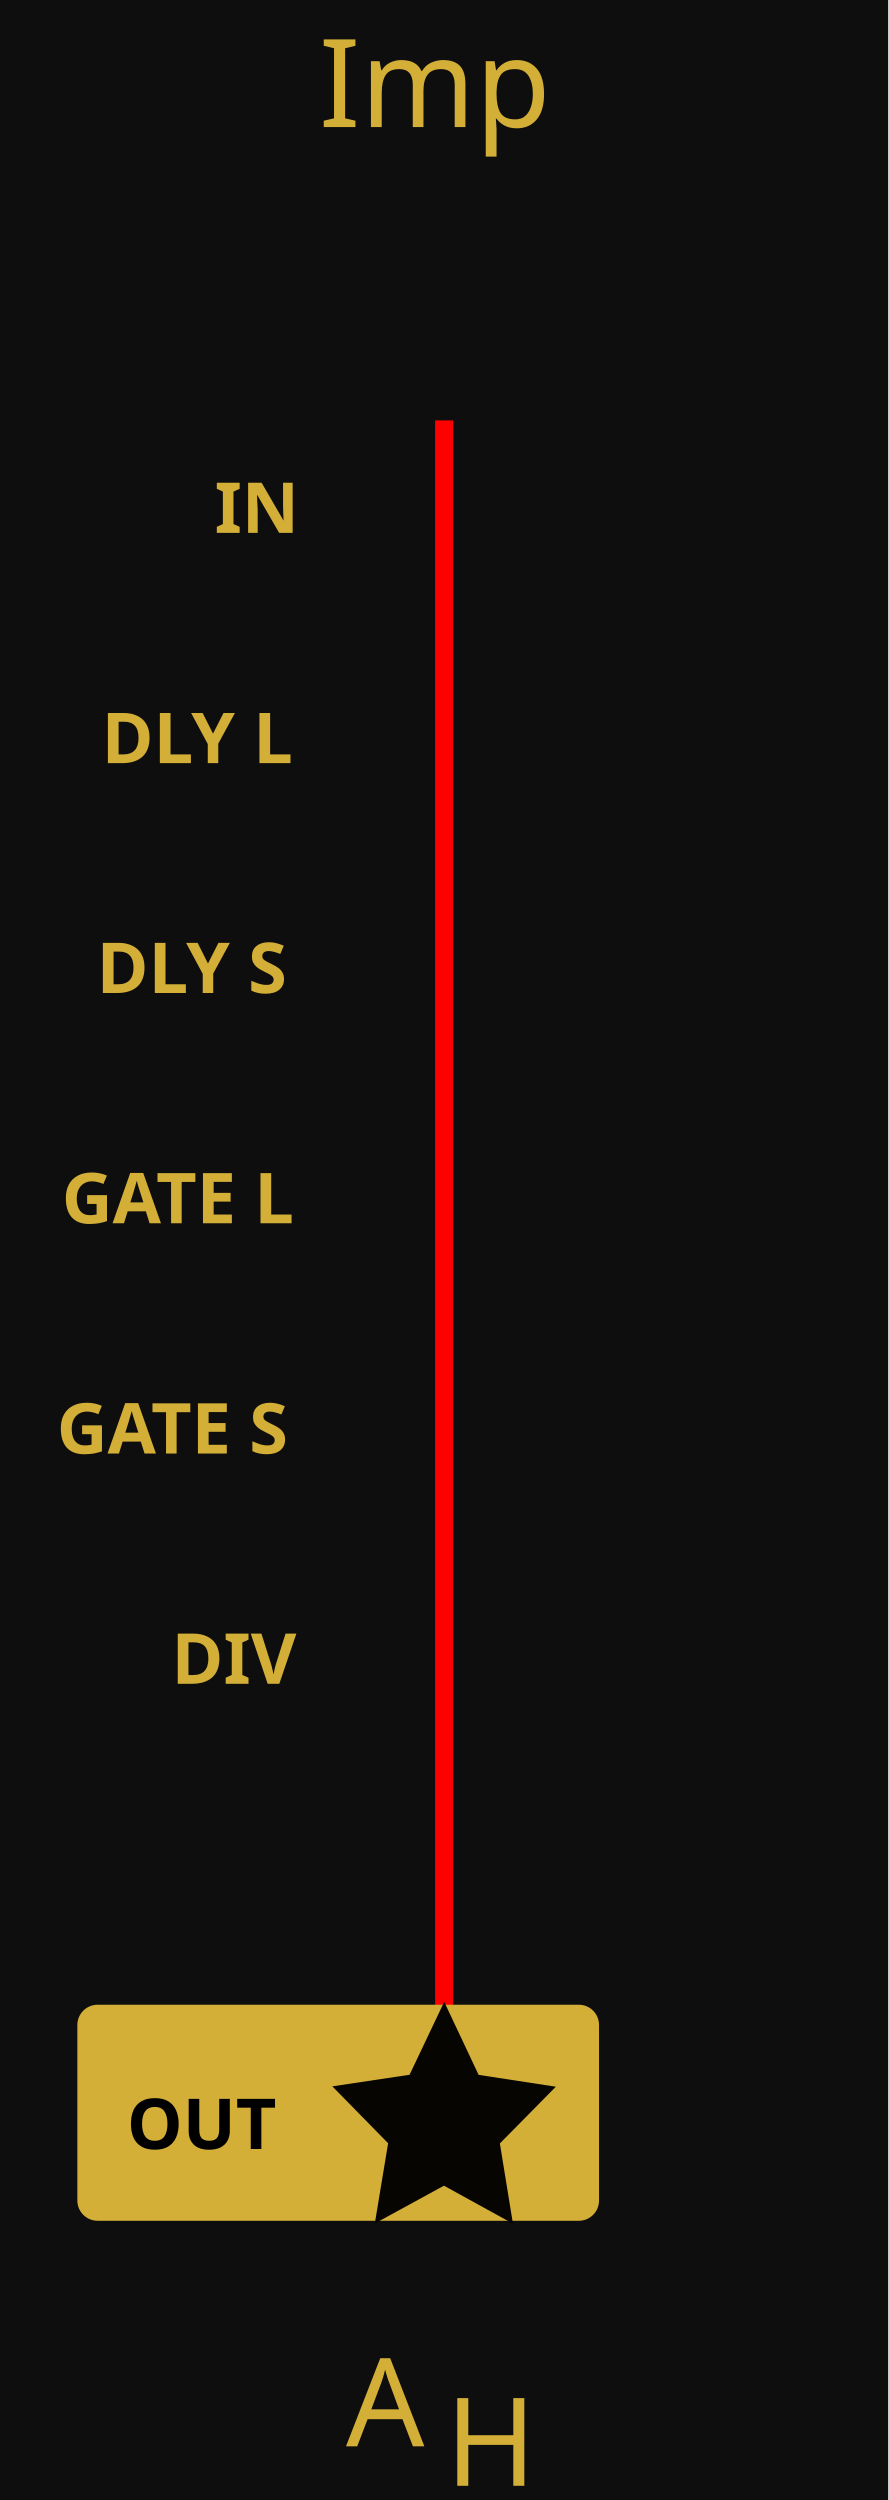
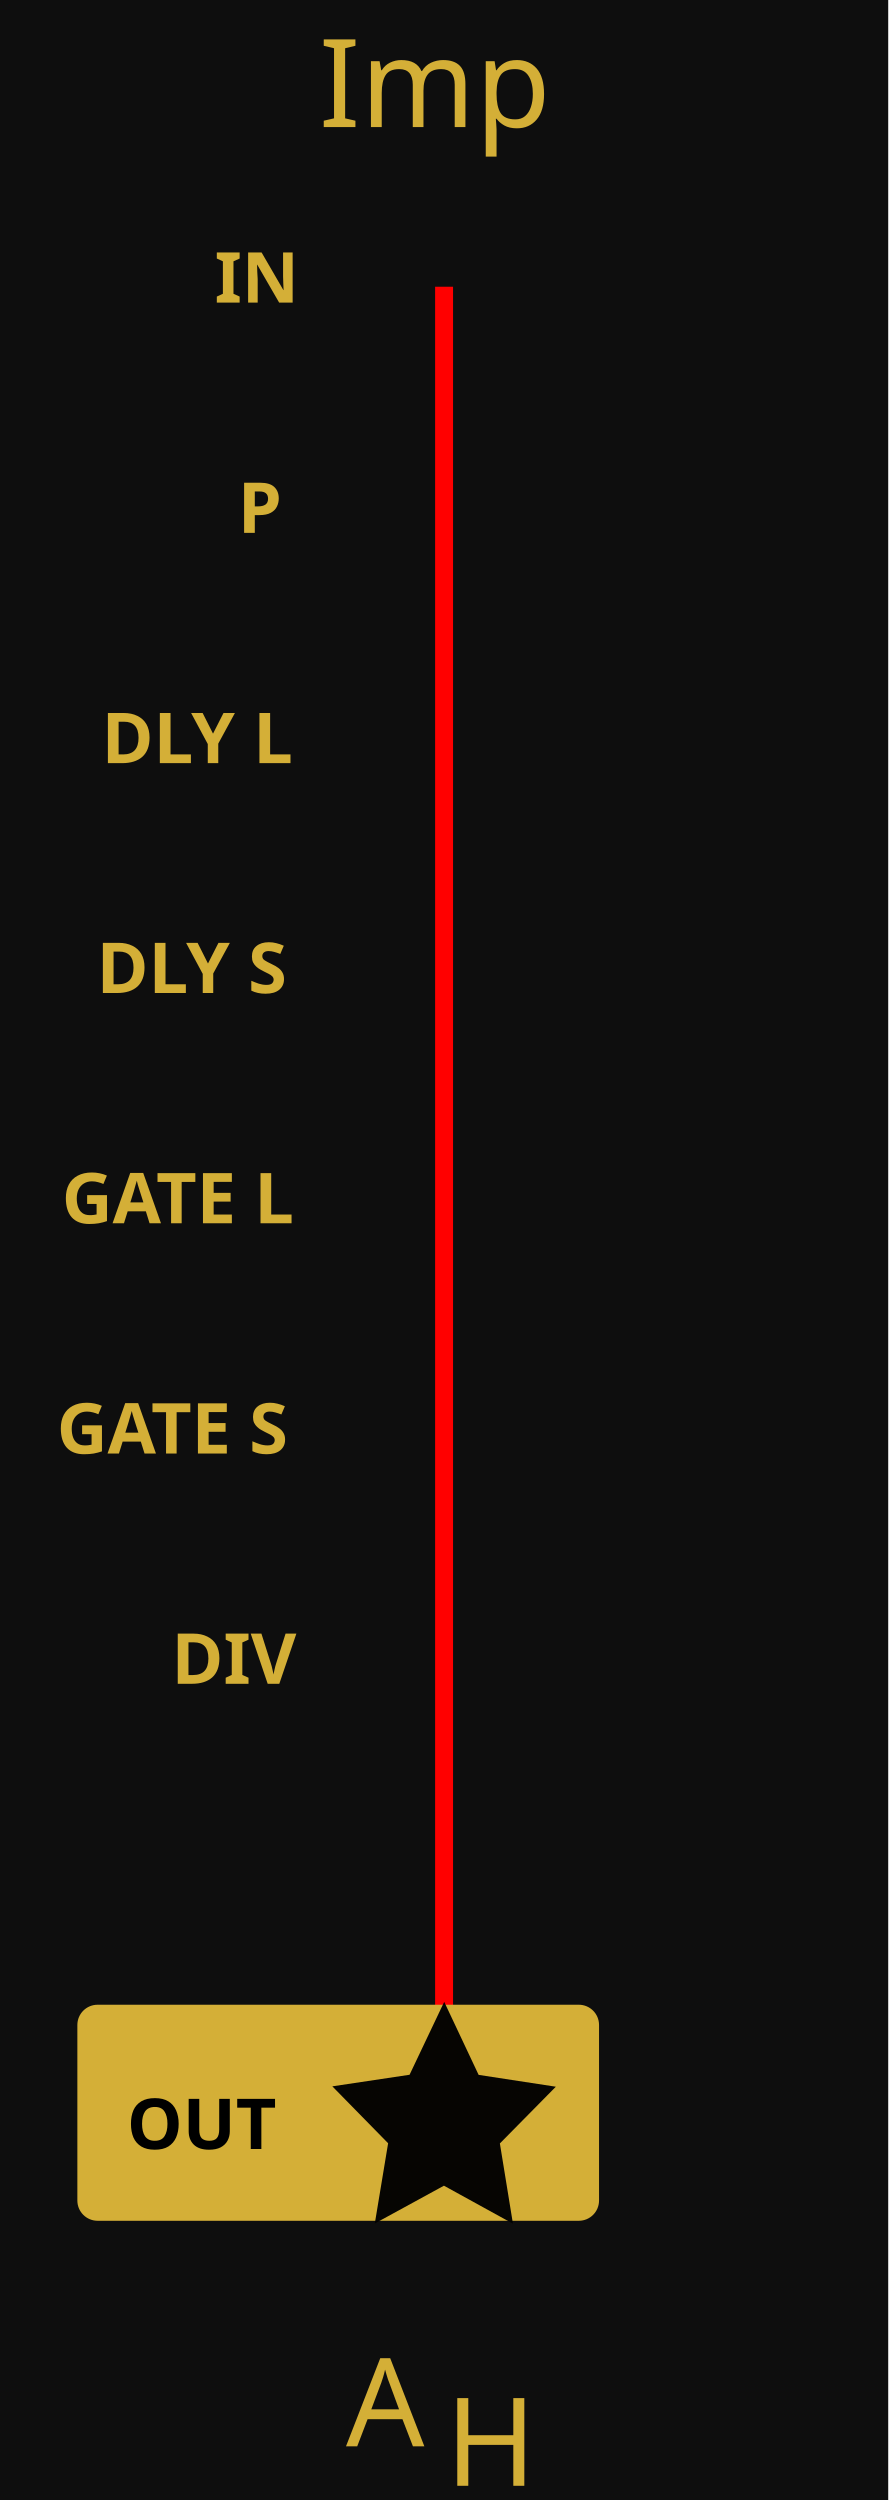
<svg xmlns="http://www.w3.org/2000/svg" xmlns:ns1="http://www.openswatchbook.org/uri/2009/osb" width="135" height="380" id="svg11791" version="1.1">
  <defs id="defs3">
    <marker orient="auto" refY="0" refX="0" id="DotM" style="overflow:visible">
      <path id="path4782" d="m -2.5,-1 c 0,2.76 -2.24,5 -5,5 -2.76,0 -5,-2.24 -5,-5 0,-2.76 2.24,-5 5,-5 2.76,0 5,2.24 5,5 z" style="fill-rule:evenodd;stroke:#000000;stroke-width:1pt" transform="matrix(0.4,0,0,0.4,2.96,0.4)" />
    </marker>
    <marker orient="auto" refY="0" refX="0" id="Arrow1Sstart" style="overflow:visible">
      <path id="path4730" d="M 0,0 5,-5 -12.5,0 5,5 Z" style="fill-rule:evenodd;stroke:#000000;stroke-width:1pt" transform="matrix(0.2,0,0,0.2,1.2,0)" />
    </marker>
    <marker orient="auto" refY="0" refX="0" id="Arrow2Mend" style="overflow:visible">
      <path id="path5158" style="fill-rule:evenodd;stroke-width:0.625;stroke-linejoin:round" d="M 8.719,4.034 -2.207,0.016 8.719,-4.002 c -1.745,2.372 -1.735,5.617 -6e-7,8.035 z" transform="scale(-0.6)" />
    </marker>
    <marker orient="auto" refY="0" refX="0" id="Arrow2Mstart" style="overflow:visible">
      <path id="path5155" style="fill-rule:evenodd;stroke-width:0.625;stroke-linejoin:round" d="M 8.719,4.034 -2.207,0.016 8.719,-4.002 c -1.745,2.372 -1.735,5.617 -6e-7,8.035 z" transform="scale(0.6)" />
    </marker>
    <marker orient="auto" refY="0" refX="0" id="Arrow1Mstart" style="overflow:visible">
      <path id="path6730" d="M 0,0 5,-5 -12.5,0 5,5 Z" style="fill-rule:evenodd;stroke:#000000;stroke-width:1pt" transform="matrix(0.4,0,0,0.4,4,0)" />
    </marker>
    <marker orient="auto" refY="0" refX="0" id="TriangleOutM" style="overflow:visible">
      <path id="path6869" d="M 5.77,0 -2.88,5 V -5 Z" style="fill-rule:evenodd;stroke:#000000;stroke-width:1pt" transform="scale(0.4)" />
    </marker>
    <marker orient="auto" refY="0" refX="0" id="TriangleOutS" style="overflow:visible">
      <path id="path6872" d="M 5.77,0 -2.88,5 V -5 Z" style="fill-rule:evenodd;stroke:#000000;stroke-width:1pt" transform="scale(0.2)" />
    </marker>
    <marker orient="auto" refY="0" refX="0" id="SquareL" style="overflow:visible">
      <path id="path7539" d="M -5,-5 V 5 H 5 V -5 Z" style="fill-rule:evenodd;stroke:#000000;stroke-width:1pt" transform="scale(0.8)" />
    </marker>
    <marker orient="auto" refY="0" refX="0" id="Arrow1Send" style="overflow:visible">
      <path id="path6739" d="M 0,0 5,-5 -12.5,0 5,5 Z" style="fill-rule:evenodd;stroke:#000000;stroke-width:1pt" transform="matrix(-0.2,0,0,-0.2,-1.2,0)" />
    </marker>
    <marker orient="auto" refY="0" refX="0" id="Arrow1Mend" style="overflow:visible">
      <path id="path6733" d="M 0,0 5,-5 -12.5,0 5,5 Z" style="fill-rule:evenodd;stroke:#000000;stroke-width:1pt" transform="matrix(-0.4,0,0,-0.4,-4,0)" />
    </marker>
    <marker orient="auto" refY="0" refX="0" id="Arrow1Lend" style="overflow:visible">
      <path id="path6727" d="M 0,0 5,-5 -12.5,0 5,5 Z" style="fill-rule:evenodd;stroke:#000000;stroke-width:1pt" transform="matrix(-0.8,0,0,-0.8,-10,0)" />
    </marker>
    <filter height="1" width="1" y="0" x="0" id="filter3998" style="color-interpolation-filters:sRGB">
      <feConvolveMatrix order="3 3" kernelMatrix="0 1 0 0 -2 0 0 1 0" in="SourceGraphic" divisor="1" targetX="1" targetY="1" preserveAlpha="true" result="result0" bias="0" id="feConvolveMatrix4000" />
    </filter>
    <filter height="1" width="1" y="0" x="0" id="filter3286" style="color-interpolation-filters:sRGB">
      <feFlood flood-color="rgb(128,128,128)" flood-opacity="0" result="result1" id="feFlood3288" />
      <feBlend result="result2" mode="normal" in2="SourceGraphic" id="feBlend3290" />
      <feComposite k4="0" k3="0" k1="0" result="result3" operator="arithmetic" k2="1" in2="SourceGraphic" id="feComposite3292" />
      <feComposite operator="in" in2="SourceGraphic" id="feComposite3294" />
    </filter>
    <clipPath clipPathUnits="userSpaceOnUse" id="clipPath6603">
      <path d="M 402,402 H 9515 V 13631 H 402 Z" id="path6605" style="clip-rule:evenodd" />
    </clipPath>
    <clipPath clipPathUnits="userSpaceOnUse" id="clipPath6613">
      <path d="M 402,402 H 9515 V 13631 H 402 Z" id="path6615" style="clip-rule:evenodd" />
    </clipPath>
    <clipPath clipPathUnits="userSpaceOnUse" id="clipPath6619">
      <path d="M 614,402 H 9303 V 6057 H 614 Z" id="path6621" style="clip-rule:evenodd" />
    </clipPath>
    <clipPath clipPathUnits="userSpaceOnUse" id="clipPath6290">
      <path d="M 402,402 H 9515 V 13631 H 402 Z" id="path6292" style="clip-rule:evenodd" />
    </clipPath>
    <clipPath clipPathUnits="userSpaceOnUse" id="clipPath6300">
      <path d="M 402,402 H 9515 V 13631 H 402 Z" id="path6302" style="clip-rule:evenodd" />
    </clipPath>
    <clipPath clipPathUnits="userSpaceOnUse" id="clipPath6306">
      <path d="M 614,402 H 9303 V 6655 H 614 Z" id="path6308" style="clip-rule:evenodd" />
    </clipPath>
    <clipPath clipPathUnits="userSpaceOnUse" id="clipPath5977">
      <path d="M 402,402 H 9515 V 13631 H 402 Z" id="path5979" style="clip-rule:evenodd" />
    </clipPath>
    <clipPath clipPathUnits="userSpaceOnUse" id="clipPath5987">
      <path d="M 402,402 H 9515 V 13631 H 402 Z" id="path5989" style="clip-rule:evenodd" />
    </clipPath>
    <clipPath clipPathUnits="userSpaceOnUse" id="clipPath5993">
      <path d="M 614,402 H 9303 V 6645 H 614 Z" id="path5995" style="clip-rule:evenodd" />
    </clipPath>
    <clipPath clipPathUnits="userSpaceOnUse" id="clipPath5664">
      <path d="M 402,402 H 9515 V 13631 H 402 Z" id="path5666" style="clip-rule:evenodd" />
    </clipPath>
    <clipPath clipPathUnits="userSpaceOnUse" id="clipPath5674">
      <path d="M 402,402 H 9515 V 13631 H 402 Z" id="path5676" style="clip-rule:evenodd" />
    </clipPath>
    <clipPath clipPathUnits="userSpaceOnUse" id="clipPath5680">
      <path d="M 614,402 H 9303 V 6655 H 614 Z" id="path5682" style="clip-rule:evenodd" />
    </clipPath>
    <clipPath clipPathUnits="userSpaceOnUse" id="clipPath5363">
      <path d="M 402,402 H 9515 V 13631 H 402 Z" id="path5365" style="clip-rule:evenodd" />
    </clipPath>
    <clipPath clipPathUnits="userSpaceOnUse" id="clipPath5373">
      <path d="M 402,402 H 9515 V 13631 H 402 Z" id="path5375" style="clip-rule:evenodd" />
    </clipPath>
    <clipPath clipPathUnits="userSpaceOnUse" id="clipPath5379">
      <path d="M 614,402 H 9303 V 6051 H 614 Z" id="path5381" style="clip-rule:evenodd" />
    </clipPath>
    <clipPath clipPathUnits="userSpaceOnUse" id="clipPath5062">
      <path d="M 402,402 H 9515 V 13631 H 402 Z" id="path5064" style="clip-rule:evenodd" />
    </clipPath>
    <clipPath clipPathUnits="userSpaceOnUse" id="clipPath5072">
      <path d="M 402,402 H 9515 V 13631 H 402 Z" id="path5074" style="clip-rule:evenodd" />
    </clipPath>
    <clipPath clipPathUnits="userSpaceOnUse" id="clipPath5078">
      <path d="M 614,402 H 9303 V 6051 H 614 Z" id="path5080" style="clip-rule:evenodd" />
    </clipPath>
    <clipPath clipPathUnits="userSpaceOnUse" id="clipPath4761">
      <path d="M 402,402 H 9515 V 13631 H 402 Z" id="path4763" style="clip-rule:evenodd" />
    </clipPath>
    <clipPath clipPathUnits="userSpaceOnUse" id="clipPath4771">
      <path d="M 402,402 H 9515 V 13631 H 402 Z" id="path4773" style="clip-rule:evenodd" />
    </clipPath>
    <clipPath clipPathUnits="userSpaceOnUse" id="clipPath4777">
      <path d="M 614,402 H 9303 V 6051 H 614 Z" id="path4779" style="clip-rule:evenodd" />
    </clipPath>
    <clipPath clipPathUnits="userSpaceOnUse" id="clipPath4159">
      <path d="M 402,402 H 9515 V 13631 H 402 Z" id="path4161" style="clip-rule:evenodd" />
    </clipPath>
    <clipPath clipPathUnits="userSpaceOnUse" id="clipPath4169">
      <path d="M 402,402 H 9515 V 13631 H 402 Z" id="path4171" style="clip-rule:evenodd" />
    </clipPath>
    <clipPath clipPathUnits="userSpaceOnUse" id="clipPath4175">
      <path d="M 614,402 H 9303 V 6051 H 614 Z" id="path4177" style="clip-rule:evenodd" />
    </clipPath>
    <linearGradient ns1:paint="solid" id="linearGradient8170">
      <stop id="stop8172" offset="0" style="stop-color:#000000;stop-opacity:1;" />
    </linearGradient>
    <filter height="1" width="1" y="0" x="0" id="filter3998-0" style="color-interpolation-filters:sRGB">
      <feConvolveMatrix order="3 3" kernelMatrix="0 1 0 0 -2 0 0 1 0" in="SourceGraphic" divisor="1" targetX="1" targetY="1" preserveAlpha="true" result="result0" bias="0" id="feConvolveMatrix4000-2" />
    </filter>
    <filter height="1" width="1" y="0" x="0" id="filter3286-2" style="color-interpolation-filters:sRGB">
      <feFlood flood-color="rgb(128,128,128)" flood-opacity="0" result="result1" id="feFlood3288-2" />
      <feBlend result="result2" mode="normal" in2="SourceGraphic" id="feBlend3290-7" />
      <feComposite k4="0" k3="0" k1="0" result="result3" operator="arithmetic" k2="1" in2="SourceGraphic" id="feComposite3292-9" />
      <feComposite operator="in" in2="SourceGraphic" id="feComposite3294-7" />
    </filter>
    <clipPath clipPathUnits="userSpaceOnUse" id="clipPath6603-6">
      <path d="M 402,402 H 9515 V 13631 H 402 Z" id="path6605-9" style="clip-rule:evenodd" />
    </clipPath>
    <clipPath clipPathUnits="userSpaceOnUse" id="clipPath6613-4">
      <path d="M 402,402 H 9515 V 13631 H 402 Z" id="path6615-8" style="clip-rule:evenodd" />
    </clipPath>
    <clipPath clipPathUnits="userSpaceOnUse" id="clipPath6619-1">
      <path d="M 614,402 H 9303 V 6057 H 614 Z" id="path6621-7" style="clip-rule:evenodd" />
    </clipPath>
    <clipPath clipPathUnits="userSpaceOnUse" id="clipPath6290-7">
      <path d="M 402,402 H 9515 V 13631 H 402 Z" id="path6292-5" style="clip-rule:evenodd" />
    </clipPath>
    <clipPath clipPathUnits="userSpaceOnUse" id="clipPath6300-0">
      <path d="M 402,402 H 9515 V 13631 H 402 Z" id="path6302-9" style="clip-rule:evenodd" />
    </clipPath>
    <clipPath clipPathUnits="userSpaceOnUse" id="clipPath6306-6">
      <path d="M 614,402 H 9303 V 6655 H 614 Z" id="path6308-7" style="clip-rule:evenodd" />
    </clipPath>
    <clipPath clipPathUnits="userSpaceOnUse" id="clipPath5977-5">
      <path d="M 402,402 H 9515 V 13631 H 402 Z" id="path5979-9" style="clip-rule:evenodd" />
    </clipPath>
    <clipPath clipPathUnits="userSpaceOnUse" id="clipPath5987-8">
      <path d="M 402,402 H 9515 V 13631 H 402 Z" id="path5989-4" style="clip-rule:evenodd" />
    </clipPath>
    <clipPath clipPathUnits="userSpaceOnUse" id="clipPath5993-8">
      <path d="M 614,402 H 9303 V 6645 H 614 Z" id="path5995-7" style="clip-rule:evenodd" />
    </clipPath>
    <clipPath clipPathUnits="userSpaceOnUse" id="clipPath5664-9">
      <path d="M 402,402 H 9515 V 13631 H 402 Z" id="path5666-9" style="clip-rule:evenodd" />
    </clipPath>
    <clipPath clipPathUnits="userSpaceOnUse" id="clipPath5674-5">
      <path d="M 402,402 H 9515 V 13631 H 402 Z" id="path5676-5" style="clip-rule:evenodd" />
    </clipPath>
    <clipPath clipPathUnits="userSpaceOnUse" id="clipPath5680-8">
      <path d="M 614,402 H 9303 V 6655 H 614 Z" id="path5682-9" style="clip-rule:evenodd" />
    </clipPath>
    <clipPath clipPathUnits="userSpaceOnUse" id="clipPath5363-3">
      <path d="M 402,402 H 9515 V 13631 H 402 Z" id="path5365-2" style="clip-rule:evenodd" />
    </clipPath>
    <clipPath clipPathUnits="userSpaceOnUse" id="clipPath5373-7">
      <path d="M 402,402 H 9515 V 13631 H 402 Z" id="path5375-5" style="clip-rule:evenodd" />
    </clipPath>
    <clipPath clipPathUnits="userSpaceOnUse" id="clipPath5379-4">
      <path d="M 614,402 H 9303 V 6051 H 614 Z" id="path5381-8" style="clip-rule:evenodd" />
    </clipPath>
    <clipPath clipPathUnits="userSpaceOnUse" id="clipPath5062-2">
      <path d="M 402,402 H 9515 V 13631 H 402 Z" id="path5064-2" style="clip-rule:evenodd" />
    </clipPath>
    <clipPath clipPathUnits="userSpaceOnUse" id="clipPath5072-4">
      <path d="M 402,402 H 9515 V 13631 H 402 Z" id="path5074-9" style="clip-rule:evenodd" />
    </clipPath>
    <clipPath clipPathUnits="userSpaceOnUse" id="clipPath5078-8">
      <path d="M 614,402 H 9303 V 6051 H 614 Z" id="path5080-7" style="clip-rule:evenodd" />
    </clipPath>
    <clipPath clipPathUnits="userSpaceOnUse" id="clipPath4761-5">
      <path d="M 402,402 H 9515 V 13631 H 402 Z" id="path4763-2" style="clip-rule:evenodd" />
    </clipPath>
    <clipPath clipPathUnits="userSpaceOnUse" id="clipPath4771-1">
      <path d="M 402,402 H 9515 V 13631 H 402 Z" id="path4773-7" style="clip-rule:evenodd" />
    </clipPath>
    <clipPath clipPathUnits="userSpaceOnUse" id="clipPath4777-0">
      <path d="M 614,402 H 9303 V 6051 H 614 Z" id="path4779-9" style="clip-rule:evenodd" />
    </clipPath>
    <clipPath clipPathUnits="userSpaceOnUse" id="clipPath4159-1">
      <path d="M 402,402 H 9515 V 13631 H 402 Z" id="path4161-2" style="clip-rule:evenodd" />
    </clipPath>
    <clipPath clipPathUnits="userSpaceOnUse" id="clipPath4169-5">
      <path d="M 402,402 H 9515 V 13631 H 402 Z" id="path4171-5" style="clip-rule:evenodd" />
    </clipPath>
    <clipPath clipPathUnits="userSpaceOnUse" id="clipPath4175-8">
      <path d="M 614,402 H 9303 V 6051 H 614 Z" id="path4177-8" style="clip-rule:evenodd" />
    </clipPath>
    <linearGradient ns1:paint="solid" id="linearGradient8170-5">
      <stop id="stop8172-0" offset="0" style="stop-color:#000000;stop-opacity:1;" />
    </linearGradient>
    <clipPath id="clip89">
      <rect id="rect4864" height="19" width="18" x="0" y="0" />
    </clipPath>
    <clipPath id="clip90">
      <path id="path4861" d="m 0.898,0.129 h 16.25 v 17.883 h -16.25 z m 0,0" />
    </clipPath>
    <mask id="mask44">
      <g transform="matrix(0.2645833,0,0,0.2645833,89.35879,128.5777)" id="g4858" style="filter:url(#alpha)">
        <rect id="rect4856" style="fill:#000000;fill-opacity:0.15;stroke:none" height="3351.5" width="3052.87" y="0" x="0" />
      </g>
    </mask>
    <filter height="1" width="1" y="0" x="0" filterUnits="objectBoundingBox" id="alpha">
      <feColorMatrix id="feColorMatrix4149" values="0 0 0 0 1 0 0 0 0 1 0 0 0 0 1 0 0 0 1 0" in="SourceGraphic" type="matrix" />
    </filter>
    <clipPath id="clipPath17821">
      <rect id="rect17819" height="19" width="18" x="0" y="0" />
    </clipPath>
    <clipPath id="clipPath17825">
      <path id="path17823" d="m 0.898,0.129 h 16.25 v 17.883 h -16.25 z m 0,0" />
    </clipPath>
    <clipPath id="clip87">
      <rect id="rect4848" height="26" width="24" x="0" y="0" />
    </clipPath>
    <clipPath id="clip88">
      <path id="path4845" d="m 0.684,0.922 h 22.68 v 24.938 H 0.684 Z m 0,0" />
    </clipPath>
    <mask id="mask43">
      <g transform="matrix(0.2645833,0,0,0.2645833,89.35879,128.5777)" id="g4842" style="filter:url(#alpha)">
        <rect id="rect4840" style="fill:#000000;fill-opacity:0.15;stroke:none" height="3351.5" width="3052.87" y="0" x="0" />
      </g>
    </mask>
    <filter height="1" width="1" y="0" x="0" filterUnits="objectBoundingBox" id="filter17836">
      <feColorMatrix id="feColorMatrix17834" values="0 0 0 0 1 0 0 0 0 1 0 0 0 0 1 0 0 0 1 0" in="SourceGraphic" type="matrix" />
    </filter>
    <clipPath id="clipPath17840">
      <rect id="rect17838" height="26" width="24" x="0" y="0" />
    </clipPath>
    <clipPath id="clipPath17844">
      <path id="path17842" d="m 0.684,0.922 h 22.68 v 24.938 H 0.684 Z m 0,0" />
    </clipPath>
  </defs>
  <g id="layer2" style="display:inline" transform="translate(0.01175524,-74.38676)">
    <rect style="opacity:0.94;fill:#000000;fill-opacity:1;stroke-width:12.157" id="rect7953" width="135" height="380" x="-0.012" y="74.387" ry="0" />
    <g style="font-style:normal;font-variant:normal;font-weight:bold;font-stretch:condensed;font-size:24px;line-height:125%;font-family:Miso;-inkscape-font-specification:'Miso Bold Condensed';letter-spacing:-0.06px;word-spacing:0px;fill:#000000;fill-opacity:1;stroke:none" id="text4395" transform="matrix(0.8346288,0,0,0.8346288,-0.00194398,75.14247)" />
    <g transform="matrix(0.8346288,0,0,0.8346288,-0.00194398,76.32542)" style="font-style:normal;font-variant:normal;font-weight:normal;font-stretch:normal;font-size:16px;line-height:125%;font-family:Nasalization;-inkscape-font-specification:Nasalization;letter-spacing:0px;word-spacing:0px;fill:#000000;fill-opacity:1;stroke:none" id="text20106" />
    <g style="font-style:normal;font-variant:normal;font-weight:bold;font-stretch:condensed;font-size:14px;line-height:125%;font-family:Miso;-inkscape-font-specification:'Miso Bold Condensed';letter-spacing:-0.06px;word-spacing:0px;fill:#000000;fill-opacity:1;stroke:none" id="flowRoot7367" transform="matrix(0.8346288,0,0,0.8346288,-0.00194398,75.14247)" />
    <g transform="matrix(0.8346288,0,0,0.8346288,-0.00194398,76.32542)" style="font-style:normal;font-variant:normal;font-weight:bold;font-stretch:condensed;font-size:14px;line-height:125%;font-family:Miso;-inkscape-font-specification:'Miso Bold Condensed';letter-spacing:0px;word-spacing:0px;fill:#000000;fill-opacity:1;stroke:none" id="text10240" />
    <g style="display:inline;fill:#ffffff;fill-opacity:1" transform="matrix(0.8346288,0,0,0.8346288,-34.48847,235.1078)" id="g4020" />
    <text id="text7961" y="93.702" x="48.448" style="font-style:normal;font-weight:normal;font-size:40px;line-height:1.25;font-family:sans-serif;letter-spacing:0px;word-spacing:0px;fill:#d4af37;fill-opacity:1;stroke:none" xml:space="preserve">
      <tspan style="font-style:normal;font-variant:normal;font-weight:normal;font-stretch:normal;font-size:18.667px;font-family:'Cooper Black';-inkscape-font-specification:'Cooper Black, Normal';font-variant-ligatures:normal;font-variant-caps:normal;font-variant-numeric:normal;font-feature-settings:normal;text-align:start;writing-mode:lr-tb;text-anchor:start;fill:#d4af37;fill-opacity:1" y="93.702" x="48.448" id="tspan7959">Imp</tspan>
    </text>
    <text xml:space="preserve" style="font-style:normal;font-weight:normal;font-size:40px;line-height:1.25;font-family:sans-serif;letter-spacing:0px;word-spacing:0px;fill:#000000;fill-opacity:1;stroke:none" x="112.307" y="441.102" id="text6045">
      <tspan id="tspan6043" x="112.307" y="477.595" />
    </text>
    <g id="g3775" transform="translate(7.5)">
      <g transform="translate(-60.88333,1.500498)" id="g6059">
        <text xml:space="preserve" style="font-style:normal;font-weight:normal;font-size:40px;line-height:1.25;font-family:sans-serif;letter-spacing:0px;word-spacing:0px;fill:#000000;fill-opacity:1;stroke:none" x="105.966" y="444.725" id="text6049">
          <tspan id="tspan6047" x="105.966" y="444.725" style="font-style:normal;font-variant:normal;font-weight:normal;font-stretch:normal;font-size:18.667px;font-family:'Cooper Black';-inkscape-font-specification:'Cooper Black, Normal';font-variant-ligatures:normal;font-variant-caps:normal;font-variant-numeric:normal;font-feature-settings:normal;text-align:start;writing-mode:lr-tb;text-anchor:start;fill:#d4af37;fill-opacity:1">A</tspan>
        </text>
        <text id="text6053" y="450.725" x="121.066" style="font-style:normal;font-weight:normal;font-size:40px;line-height:1.25;font-family:sans-serif;letter-spacing:0px;word-spacing:0px;fill:#000000;fill-opacity:1;stroke:none" xml:space="preserve">
          <tspan style="font-style:normal;font-variant:normal;font-weight:normal;font-stretch:normal;font-size:18.667px;font-family:'Cooper Black';-inkscape-font-specification:'Cooper Black, Normal';font-variant-ligatures:normal;font-variant-caps:normal;font-variant-numeric:normal;font-feature-settings:normal;text-align:start;writing-mode:lr-tb;text-anchor:start;fill:#d4af37;fill-opacity:1" y="450.725" x="121.066" id="tspan6051">H</tspan>
        </text>
      </g>
    </g>
    <flowRoot xml:space="preserve" id="flowRoot3678" style="font-style:normal;font-variant:normal;font-weight:normal;font-stretch:normal;font-size:40px;line-height:1.25;font-family:Eurostile;-inkscape-font-specification:Eurostile;letter-spacing:0px;word-spacing:0px;fill:#000000;fill-opacity:1;stroke:none">
      <flowRegion id="flowRegion3680">
        <rect id="rect3682" width="372.63" height="93.751" x="-29.075" y="292.183" />
      </flowRegion>
      <flowPara id="flowPara3684" />
    </flowRoot>
    <text transform="scale(0.994209,1.005825)" id="text19589" y="366.253" x="232.178" style="font-style:normal;font-weight:normal;font-size:39.768px;line-height:1.25;font-family:sans-serif;letter-spacing:0px;word-spacing:0px;display:inline;fill:#d4af37;fill-opacity:1;stroke:none;stroke-width:0.994" xml:space="preserve">
      <tspan style="font-style:normal;font-variant:normal;font-weight:bold;font-stretch:normal;font-size:10.605px;font-family:Eurostile;-inkscape-font-specification:'Eurostile, Bold';font-variant-ligatures:normal;font-variant-caps:normal;font-variant-numeric:normal;font-feature-settings:normal;text-align:start;writing-mode:lr-tb;text-anchor:start;fill:#d4af37;fill-opacity:1;stroke-width:0.994" y="402.535" x="232.178" id="tspan19587" />
    </text>
    <text transform="scale(0.994209,1.005825)" id="text19597" y="366.253" x="268.388" style="font-style:normal;font-weight:normal;font-size:39.768px;line-height:1.25;font-family:sans-serif;letter-spacing:0px;word-spacing:0px;display:inline;fill:#d4af37;fill-opacity:1;stroke:none;stroke-width:0.994" xml:space="preserve">
      <tspan style="font-style:normal;font-variant:normal;font-weight:bold;font-stretch:normal;font-size:10.605px;font-family:Eurostile;-inkscape-font-specification:'Eurostile, Bold';font-variant-ligatures:normal;font-variant-caps:normal;font-variant-numeric:normal;font-feature-settings:normal;text-align:start;writing-mode:lr-tb;text-anchor:start;fill:#d4af37;fill-opacity:1;stroke-width:0.994" y="402.535" x="268.388" id="tspan19595" />
    </text>
-     <path style="display:inline;opacity:1;fill:#ff0000;fill-opacity:1;stroke:none;stroke-width:2.142;stroke-linejoin:round;stroke-miterlimit:4;stroke-dasharray:none;stroke-opacity:1" d="M 68.852,398.404 V 138.287 h -2.728 v 260.117 z" id="path3827" />
+     <path style="display:inline;opacity:1;fill:#ff0000;fill-opacity:1;stroke:none;stroke-width:2.224;stroke-linejoin:round;stroke-miterlimit:4;stroke-dasharray:none;stroke-opacity:1" d="M 68.852,398.404 V 117.972 h -2.728 v 280.433 z" id="path3827" />
    <text id="text1692" y="190.387" x="15.437" style="font-style:normal;font-weight:normal;font-size:40px;line-height:1.25;font-family:sans-serif;letter-spacing:0px;word-spacing:0px;display:inline;fill:#d4af37;fill-opacity:1;stroke:none" xml:space="preserve">
      <tspan style="font-style:normal;font-variant:normal;font-weight:bold;font-stretch:normal;font-size:10.667px;font-family:Eurostile;-inkscape-font-specification:'Eurostile, Bold';font-variant-ligatures:normal;font-variant-caps:normal;font-variant-numeric:normal;font-feature-settings:normal;text-align:start;writing-mode:lr-tb;text-anchor:start;fill:#d4af37;fill-opacity:1" y="190.387" x="15.437" id="tspan1690">DLY L</tspan>
    </text>
    <text xml:space="preserve" style="font-style:normal;font-weight:normal;font-size:40px;line-height:1.25;font-family:sans-serif;letter-spacing:0px;word-spacing:0px;display:inline;fill:#d4af37;fill-opacity:1;stroke:none" x="9.374" y="260.324" id="text1696">
      <tspan id="tspan1694" x="9.374" y="260.324" style="font-style:normal;font-variant:normal;font-weight:bold;font-stretch:normal;font-size:10.667px;font-family:Eurostile;-inkscape-font-specification:'Eurostile, Bold';font-variant-ligatures:normal;font-variant-caps:normal;font-variant-numeric:normal;font-feature-settings:normal;text-align:start;writing-mode:lr-tb;text-anchor:start;fill:#d4af37;fill-opacity:1">GATE L</tspan>
    </text>
    <text id="text1632" y="225.324" x="14.671" style="font-style:normal;font-weight:normal;font-size:40px;line-height:1.25;font-family:sans-serif;letter-spacing:0px;word-spacing:0px;display:inline;fill:#d4af37;fill-opacity:1;stroke:none" xml:space="preserve">
      <tspan style="font-style:normal;font-variant:normal;font-weight:bold;font-stretch:normal;font-size:10.667px;font-family:Eurostile;-inkscape-font-specification:'Eurostile, Bold';font-variant-ligatures:normal;font-variant-caps:normal;font-variant-numeric:normal;font-feature-settings:normal;text-align:start;writing-mode:lr-tb;text-anchor:start;fill:#d4af37;fill-opacity:1" y="225.324" x="14.671" id="tspan1630">DLY S</tspan>
    </text>
    <text xml:space="preserve" style="font-style:normal;font-weight:normal;font-size:40px;line-height:1.25;font-family:sans-serif;letter-spacing:0px;word-spacing:0px;display:inline;fill:#d4af37;fill-opacity:1;stroke:none;stroke-width:1" x="8.608" y="295.326" id="text1636" transform="scale(1.000007,0.9999932)">
      <tspan id="tspan1634" x="8.608" y="295.326" style="font-style:normal;font-variant:normal;font-weight:bold;font-stretch:normal;font-size:10.667px;font-family:Eurostile;-inkscape-font-specification:'Eurostile, Bold';font-variant-ligatures:normal;font-variant-caps:normal;font-variant-numeric:normal;font-feature-settings:normal;text-align:start;writing-mode:lr-tb;text-anchor:start;fill:#d4af37;fill-opacity:1;stroke-width:1">GATE S</tspan>
    </text>
-     <text id="text1692-5" y="155.387" x="32.603" style="font-style:normal;font-weight:normal;font-size:40px;line-height:1.25;font-family:sans-serif;letter-spacing:0px;word-spacing:0px;display:inline;fill:#d4af37;fill-opacity:1;stroke:none" xml:space="preserve">
-       <tspan style="font-style:normal;font-variant:normal;font-weight:bold;font-stretch:normal;font-size:10.667px;font-family:Eurostile;-inkscape-font-specification:'Eurostile, Bold';font-variant-ligatures:normal;font-variant-caps:normal;font-variant-numeric:normal;font-feature-settings:normal;text-align:start;writing-mode:lr-tb;text-anchor:start;fill:#d4af37;fill-opacity:1" y="155.387" x="32.603" id="tspan1690-5">IN</tspan>
+     <text id="text1692-5" y="155.387" x="36.14" style="font-style:normal;font-weight:normal;font-size:40px;line-height:1.25;font-family:sans-serif;letter-spacing:0px;word-spacing:0px;display:inline;fill:#d4af37;fill-opacity:1;stroke:none" xml:space="preserve">
+       <tspan style="font-style:normal;font-variant:normal;font-weight:bold;font-stretch:normal;font-size:10.667px;font-family:Eurostile;-inkscape-font-specification:'Eurostile, Bold';font-variant-ligatures:normal;font-variant-caps:normal;font-variant-numeric:normal;font-feature-settings:normal;text-align:start;writing-mode:lr-tb;text-anchor:start;fill:#d4af37;fill-opacity:1" y="155.387" x="36.14" id="tspan1690-5">P</tspan>
    </text>
    <rect style="display:inline;fill:#d4af37;fill-opacity:1;stroke-width:1.009" id="rect2684" width="79.297" height="32.84" x="11.746" y="-411.946" ry="3.079" transform="scale(1,-1)" />
    <text xml:space="preserve" style="font-style:normal;font-weight:normal;font-size:40px;line-height:1.25;font-family:sans-serif;letter-spacing:0px;word-spacing:0px;display:inline;fill:#000000;fill-opacity:1;stroke:none" x="19.27" y="401.035" id="text1636-8">
      <tspan id="tspan1634-2" x="19.27" y="401.035" style="font-style:normal;font-variant:normal;font-weight:bold;font-stretch:normal;font-size:10.667px;font-family:Eurostile;-inkscape-font-specification:'Eurostile, Bold';font-variant-ligatures:normal;font-variant-caps:normal;font-variant-numeric:normal;font-feature-settings:normal;text-align:start;writing-mode:lr-tb;text-anchor:start;fill:#000000;fill-opacity:1">OUT</tspan>
    </text>
    <text transform="scale(1.000007,0.9999932)" id="text6711" y="330.326" x="26.056" style="font-style:normal;font-weight:normal;font-size:40px;line-height:1.25;font-family:sans-serif;letter-spacing:0px;word-spacing:0px;display:inline;fill:#d4af37;fill-opacity:1;stroke:none;stroke-width:1" xml:space="preserve">
      <tspan style="font-style:normal;font-variant:normal;font-weight:bold;font-stretch:normal;font-size:10.667px;font-family:Eurostile;-inkscape-font-specification:'Eurostile, Bold';font-variant-ligatures:normal;font-variant-caps:normal;font-variant-numeric:normal;font-feature-settings:normal;text-align:start;writing-mode:lr-tb;text-anchor:start;fill:#d4af37;fill-opacity:1;stroke-width:1" y="330.326" x="26.056" id="tspan6709">DIV</tspan>
    </text>
    <path style="display:inline;opacity:0.97;fill:#000000;fill-opacity:1;stroke:none;stroke-width:0.62;stroke-miterlimit:4;stroke-dasharray:none;stroke-opacity:1" d="m 84.475,391.567 -8.506,8.622 1.986,12.198 -10.489,-5.775 -10.507,5.74 2.023,-12.191 -8.48,-8.65 11.74,-1.76 5.266,-11.086 5.232,11.104 z" id="path1148" />
+     <text xml:space="preserve" style="font-style:normal;font-weight:normal;font-size:40px;line-height:1.25;font-family:sans-serif;letter-spacing:0px;word-spacing:0px;display:inline;fill:#d4af37;fill-opacity:1;stroke:none" x="32.603" y="120.387" id="text1105">
+       <tspan id="tspan1103" x="32.603" y="120.387" style="font-style:normal;font-variant:normal;font-weight:bold;font-stretch:normal;font-size:10.667px;font-family:Eurostile;-inkscape-font-specification:'Eurostile, Bold';font-variant-ligatures:normal;font-variant-caps:normal;font-variant-numeric:normal;font-feature-settings:normal;text-align:start;writing-mode:lr-tb;text-anchor:start;fill:#d4af37;fill-opacity:1">IN</tspan>
+     </text>
  </g>
</svg>
